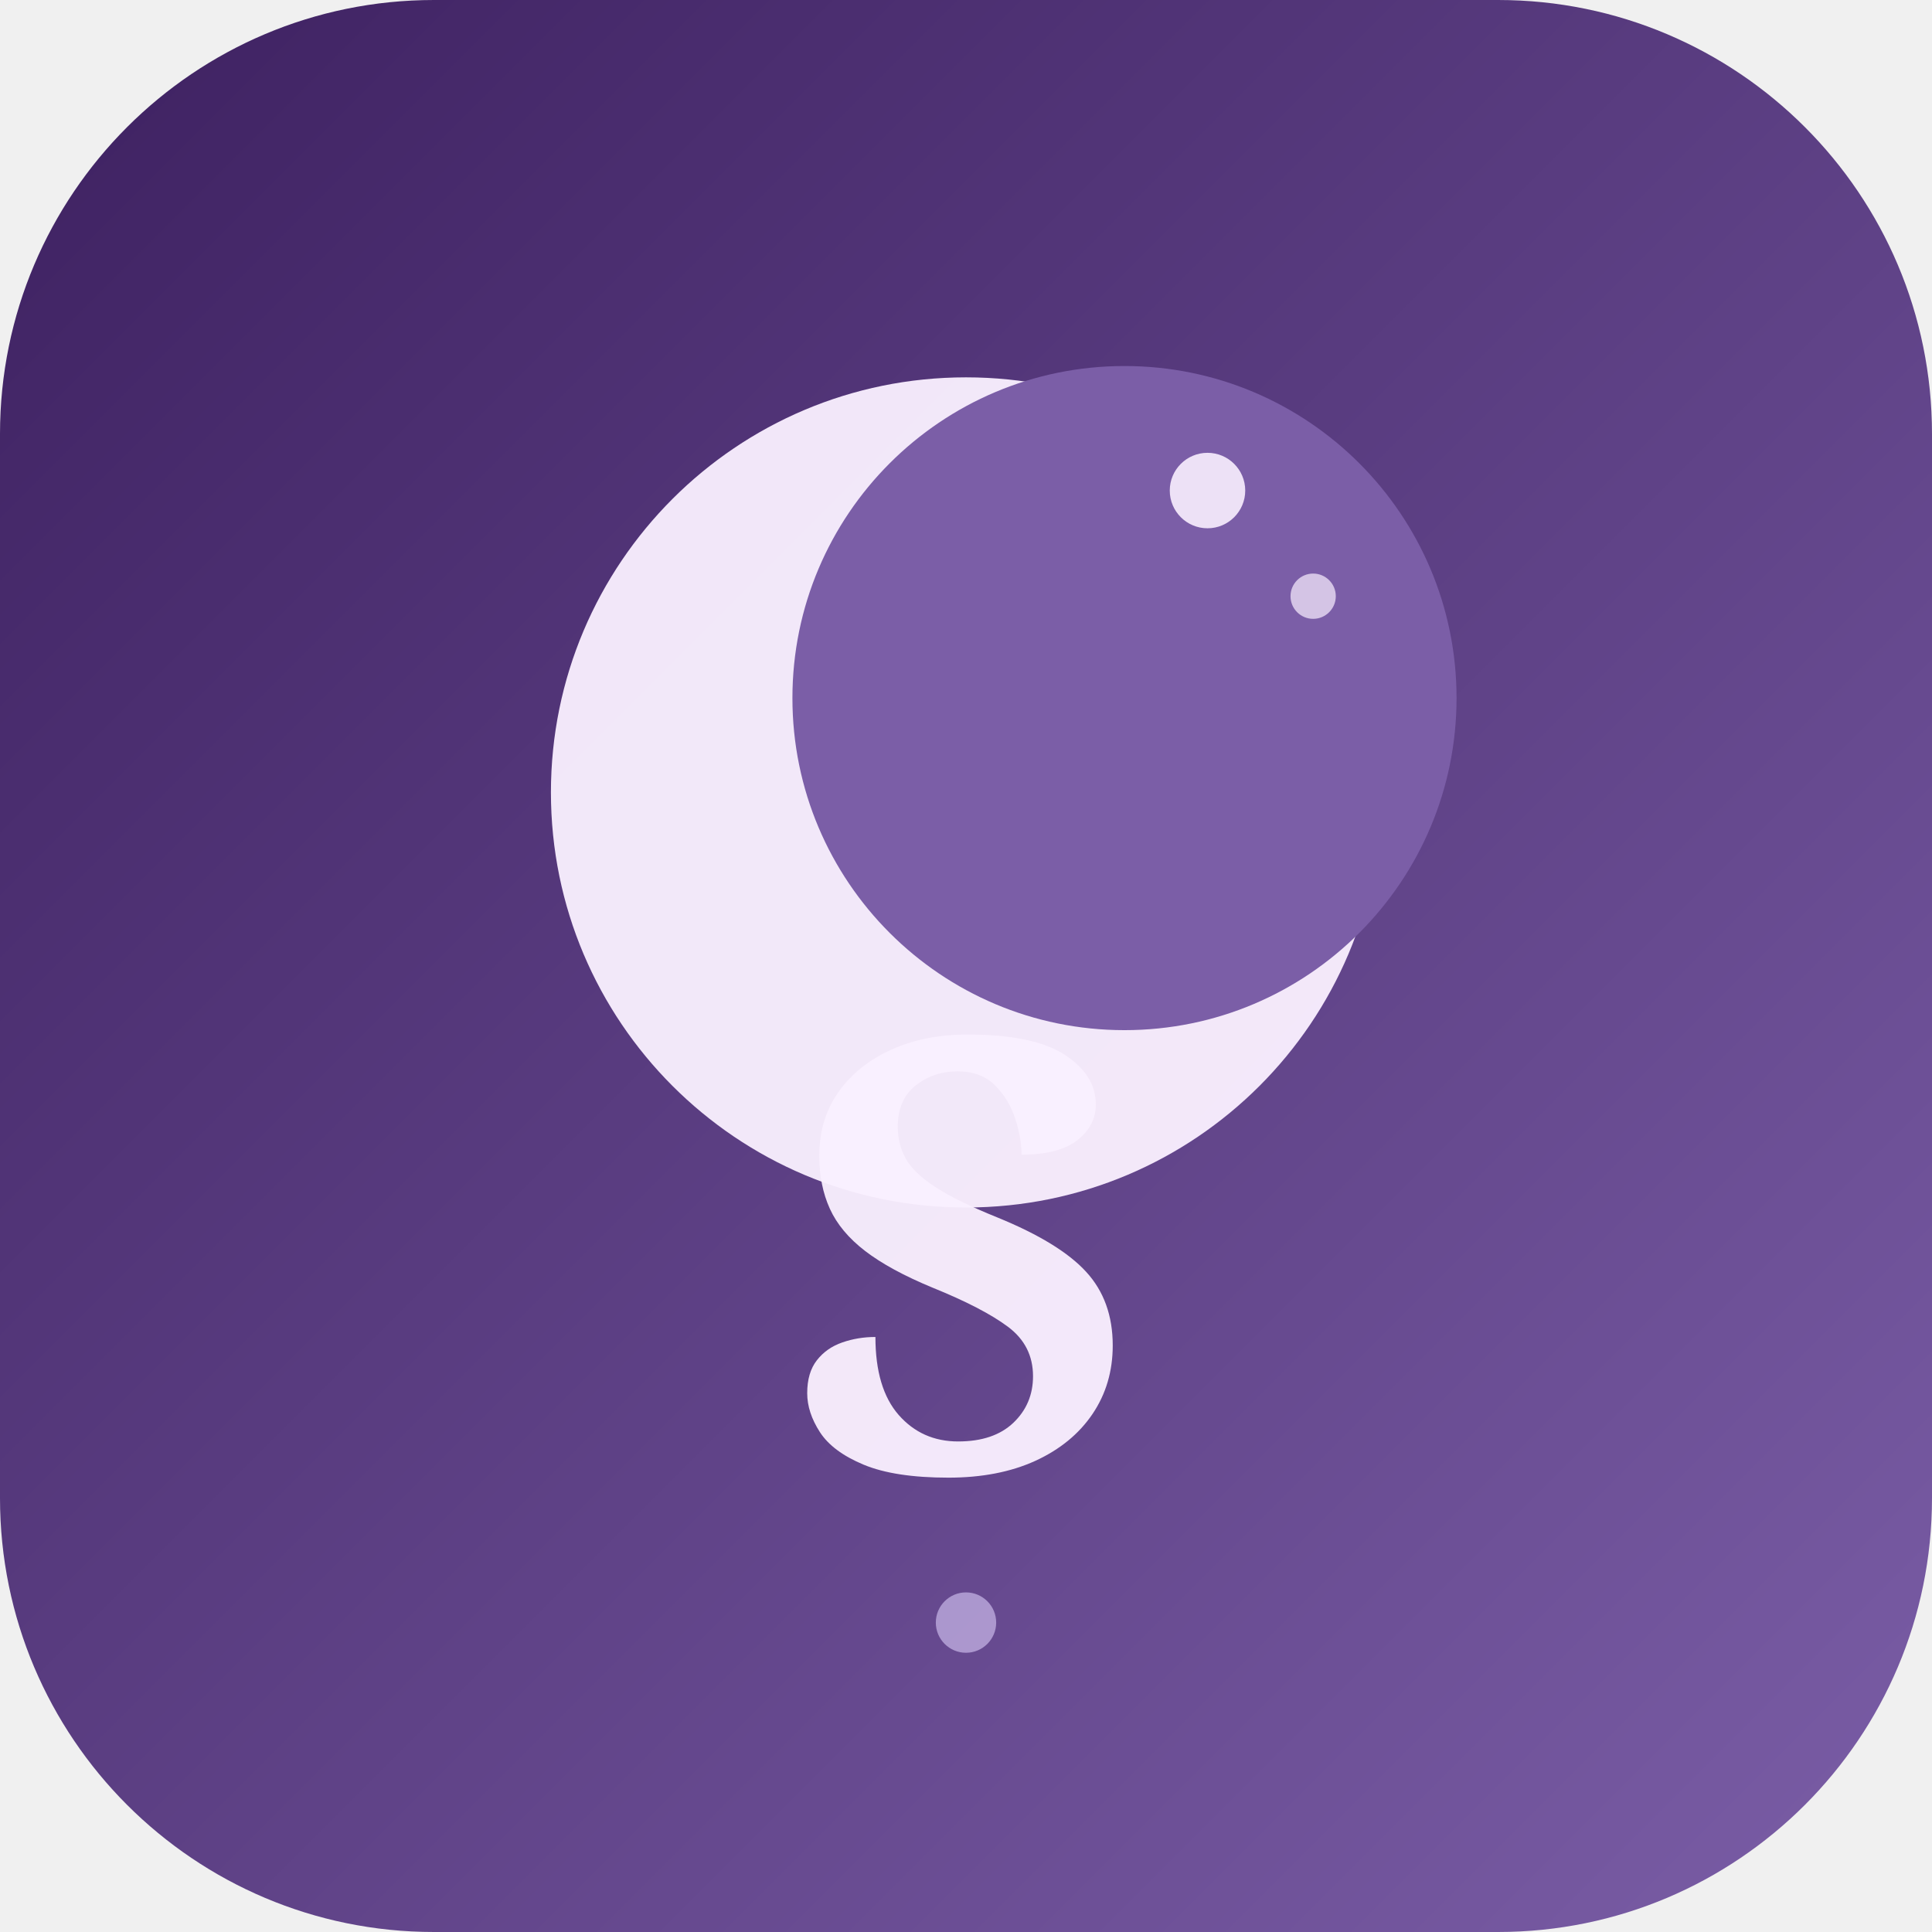
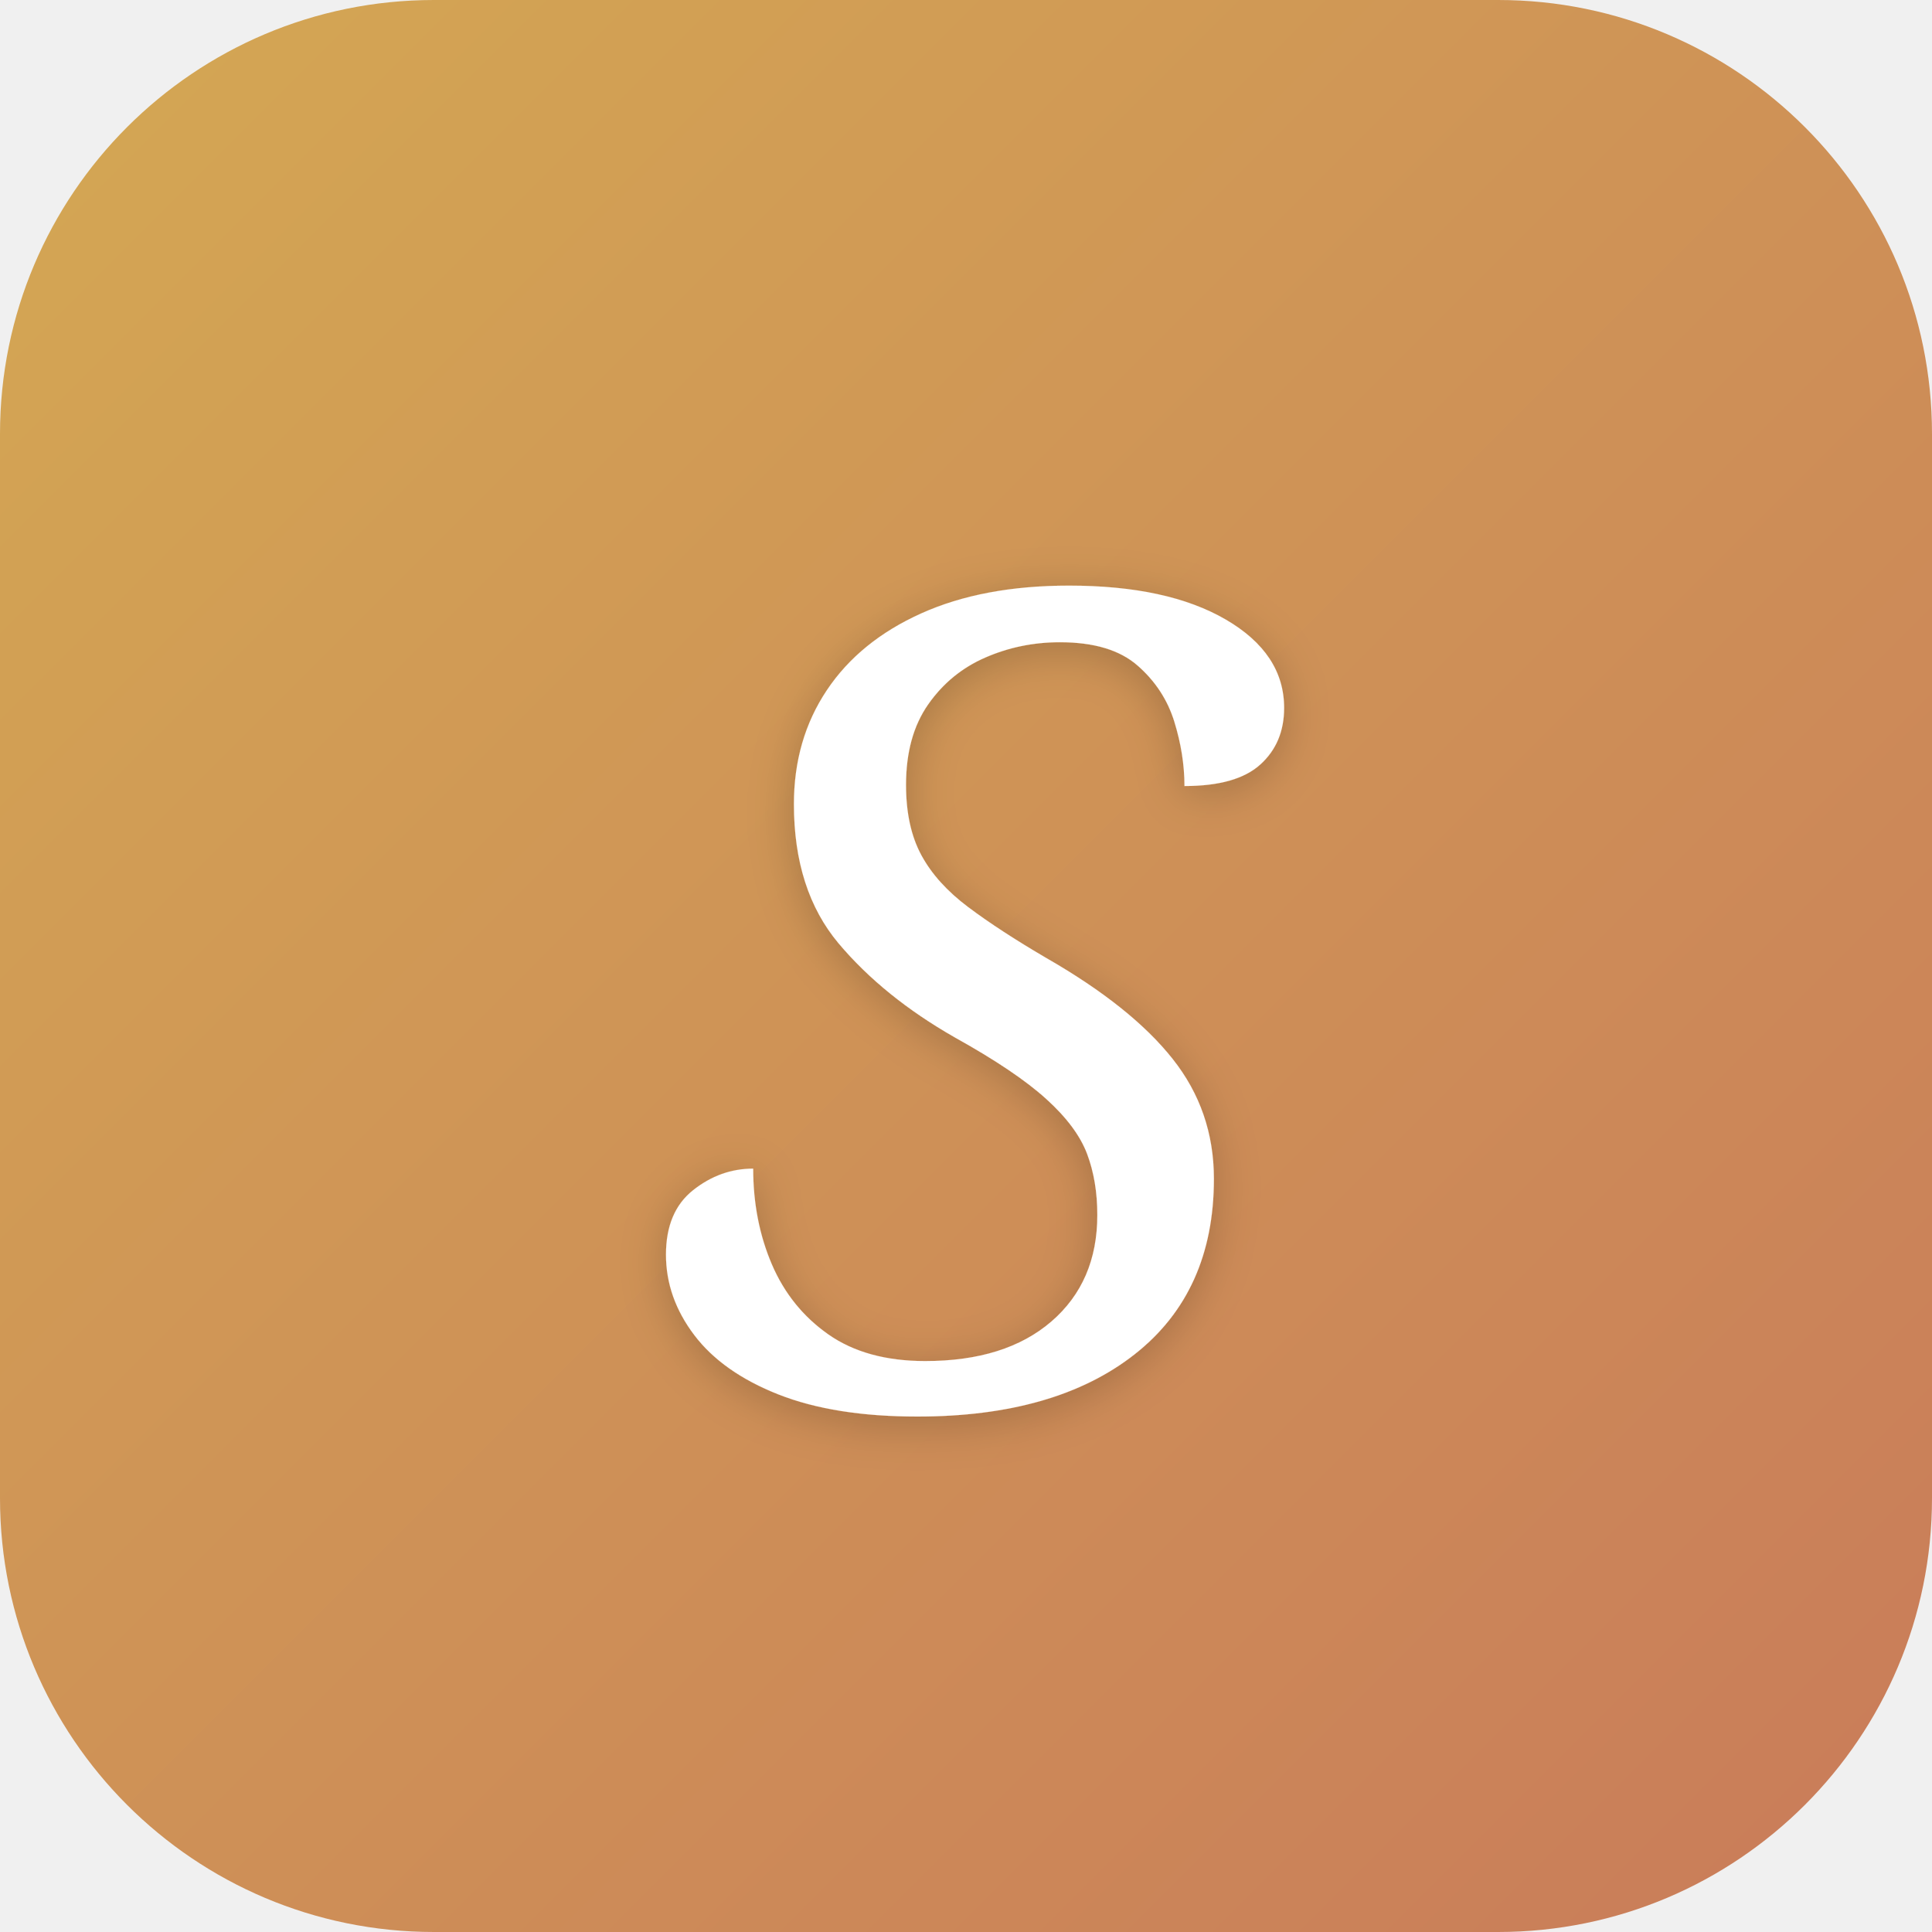
<svg xmlns="http://www.w3.org/2000/svg" viewBox="0 0 512 512">
  <defs>
    <linearGradient id="bg" x1="0%" y1="0%" x2="100%" y2="100%">
-       <stop offset="0%" style="stop-color:#3D2060" />
-       <stop offset="100%" style="stop-color:#7B5EA7" />
+       <stop offset="0%" stop-color="#D4A853" />
+       <stop offset="100%" stop-color="#C97B5A" />
    </linearGradient>
+     <filter id="sh" x="-30%" y="-30%" width="160%" height="160%">
+       <feDropShadow dx="0" dy="2" stdDeviation="6" flood-color="#000000" flood-opacity="0.2" />
+     </filter>
  </defs>
  <rect width="512" height="512" rx="115" fill="url(#bg)" />
-   <circle cx="256" cy="210" r="110" fill="#FAF0FF" opacity="0.95" />
-   <circle cx="298" cy="185" r="88" fill="#7B5EA7" />
-   <circle cx="320" cy="130" r="10" fill="#FAF0FF" opacity="0.9" />
-   <circle cx="348" cy="158" r="6" fill="#FAF0FF" opacity="0.7" />
-   <text x="256" y="390" font-family="Georgia, serif" font-size="160" font-weight="700" fill="#FAF0FF" text-anchor="middle" opacity="0.95">S</text>
-   <circle cx="256" cy="430" r="8" fill="#C9B8E8" opacity="0.7" />
+   <text x="256" y="256" font-family="Georgia, serif" font-size="300" font-style="italic" font-weight="400" fill="#FFFFFF" text-anchor="middle" dominant-baseline="central" filter="url(#sh)">S</text>
</svg>
